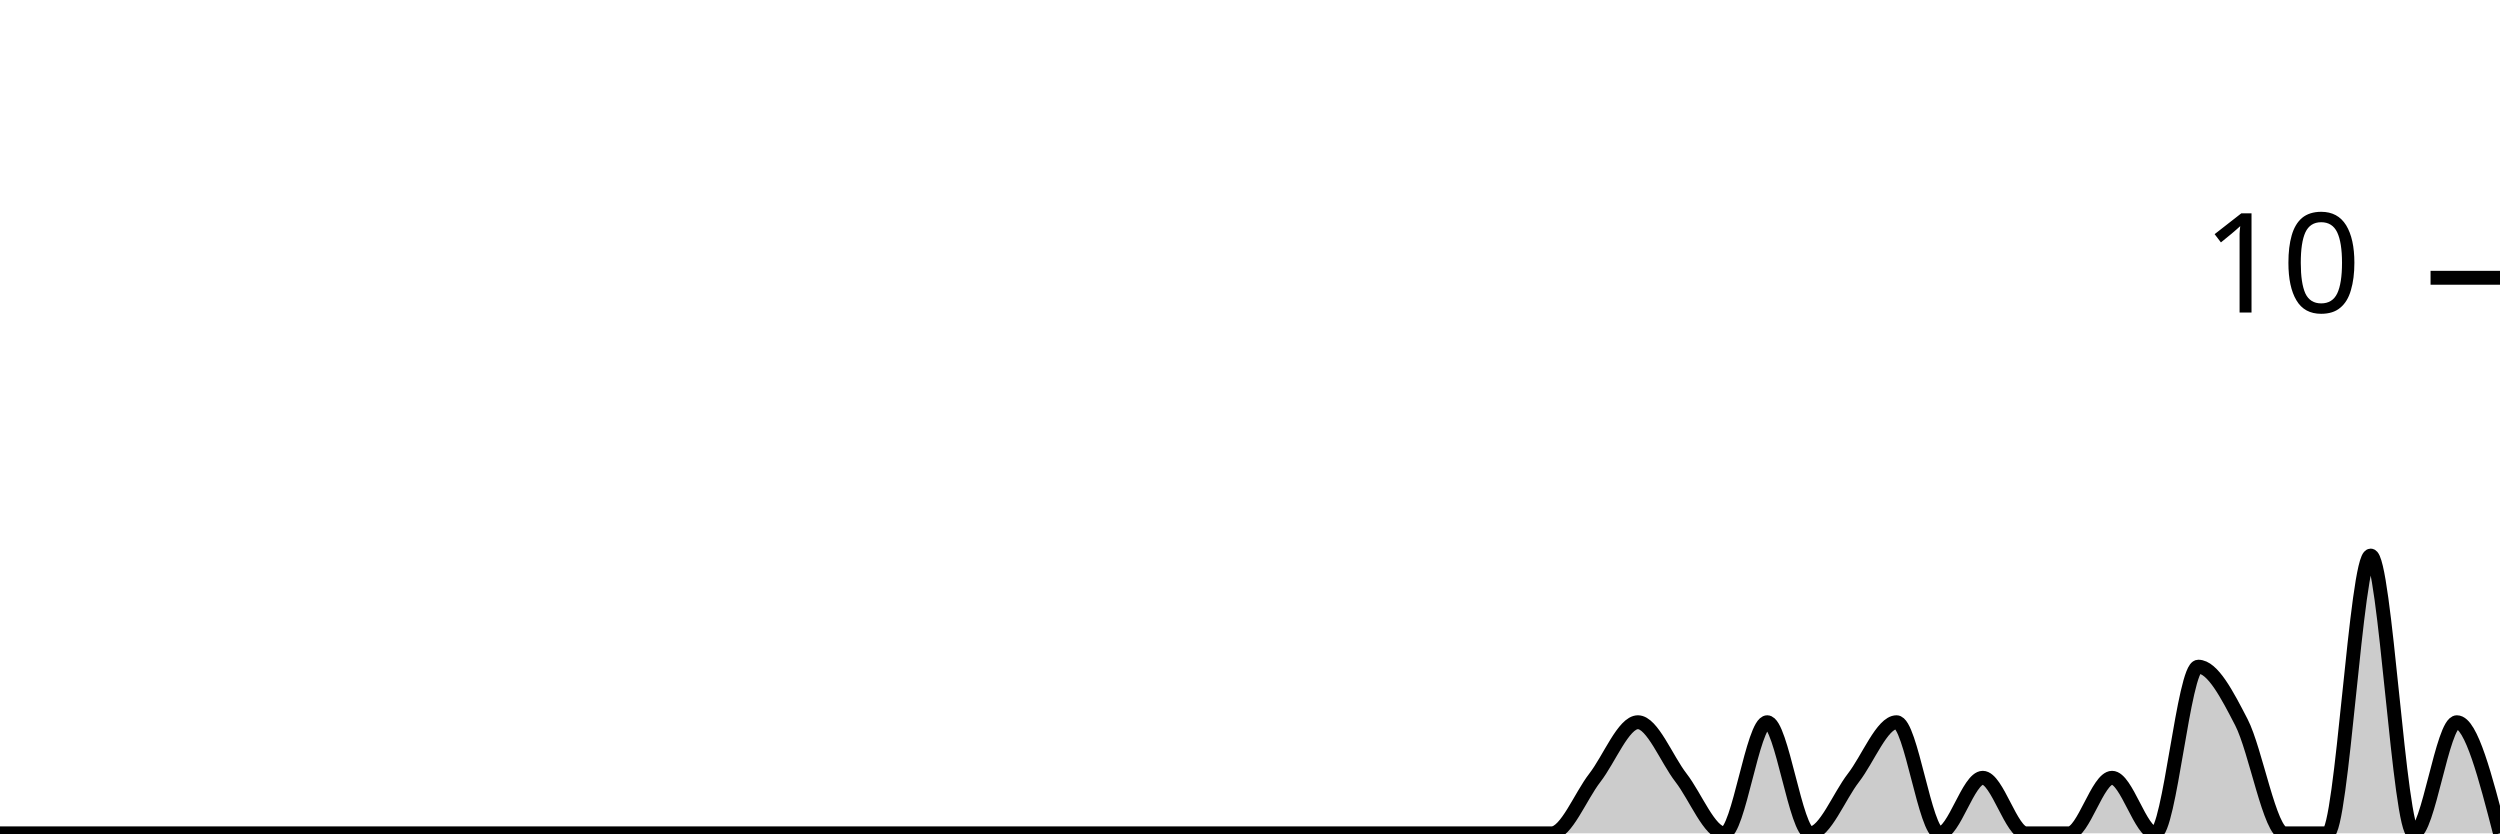
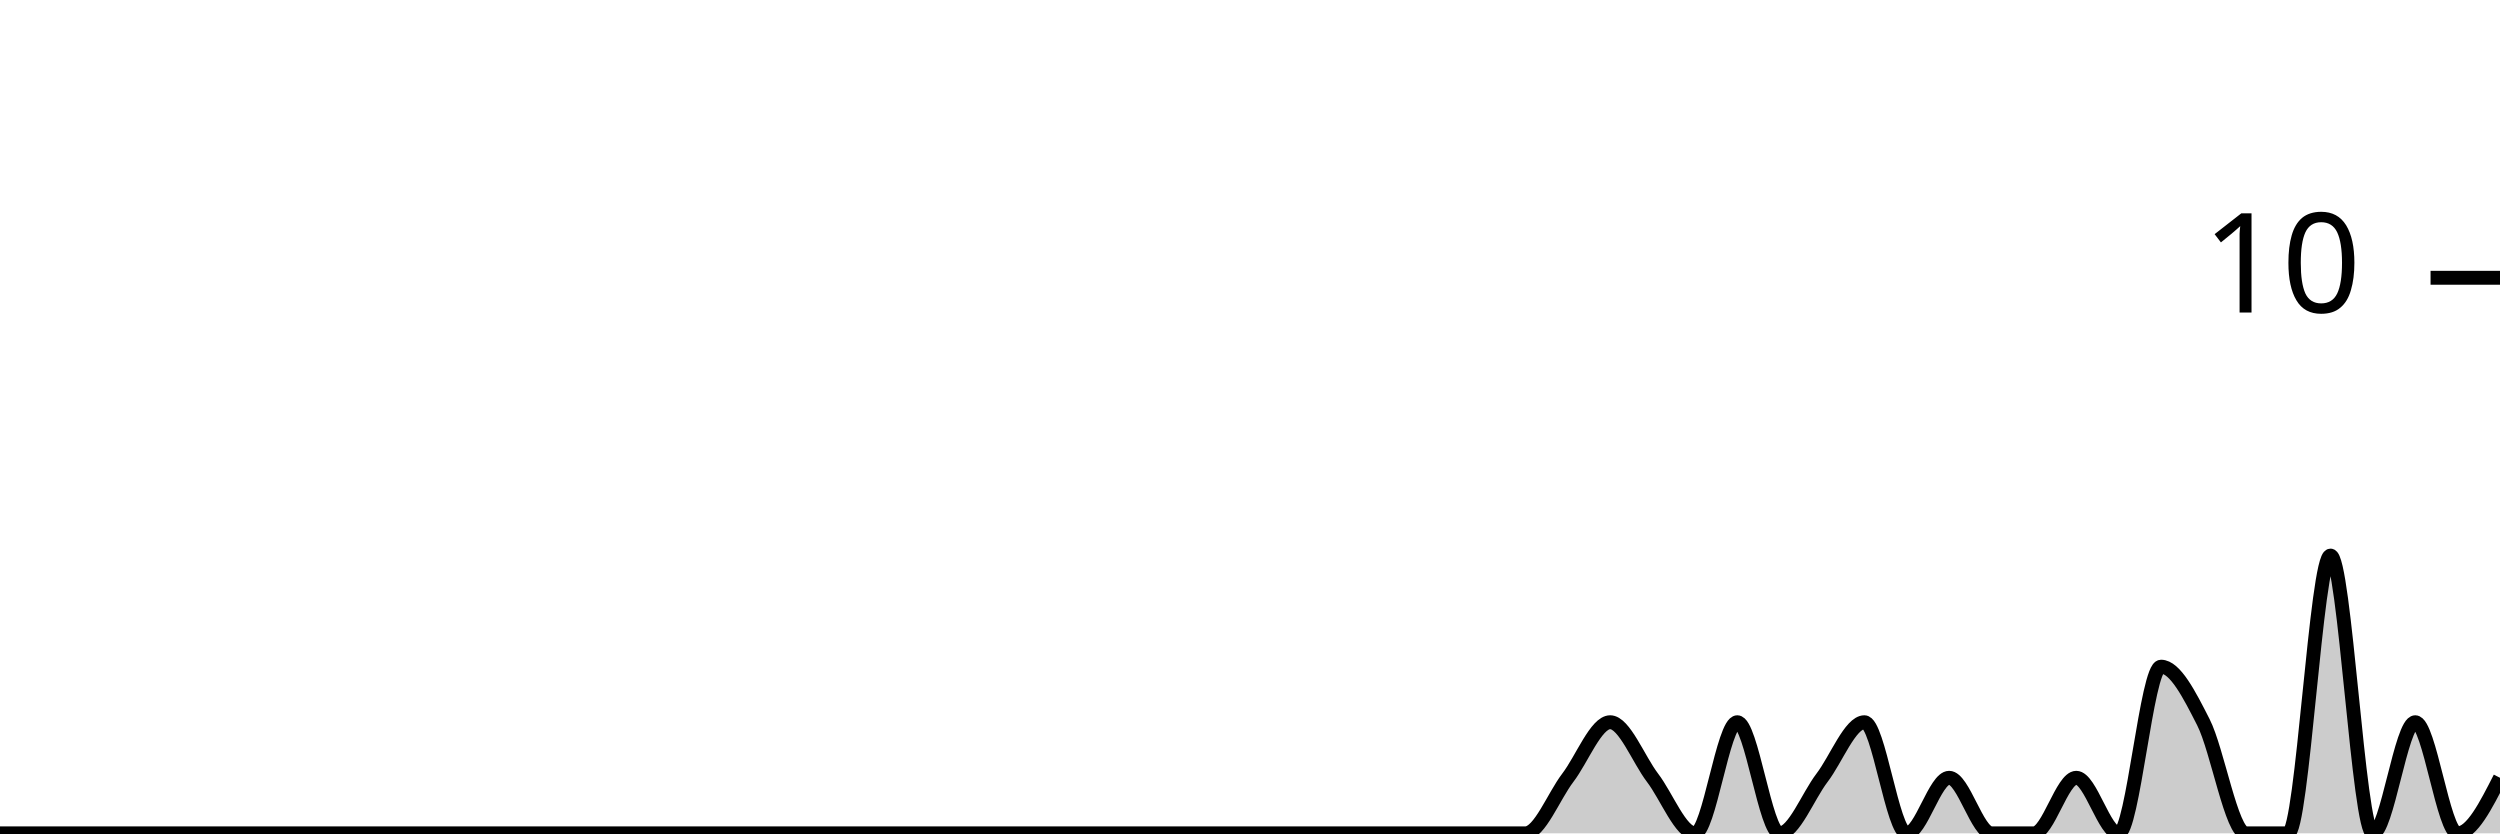
<svg xmlns="http://www.w3.org/2000/svg" viewBox="0 0 180 60">
  <g transform="translate(0,20)">
-     <path class="area" fill="rgba(0, 0, 0, 0.2)" d="M0,40C1.034,40,2.069,40,3.103,40C4.138,40,5.172,40,6.207,40C7.241,40,8.276,40,9.31,40C10.345,40,11.379,40,12.414,40C13.448,40,14.483,40,15.517,40C16.552,40,17.586,40,18.621,40C19.655,40,20.69,40,21.724,40C22.759,40,23.793,40,24.828,40C25.862,40,26.897,40,27.931,40C28.966,40,30,40,31.034,40C32.069,40,33.103,40,34.138,40C35.172,40,36.207,40,37.241,40C38.276,40,39.31,40,40.345,40C41.379,40,42.414,40,43.448,40C44.483,40,45.517,40,46.552,40C47.586,40,48.621,40,49.655,40C50.69,40,51.724,40,52.759,40C53.793,40,54.828,40,55.862,40C56.897,40,57.931,40,58.966,40C60,40,61.034,40,62.069,40C63.103,40,64.138,40,65.172,40C66.207,40,67.241,40,68.276,40C69.31,40,70.345,40,71.379,40C72.414,40,73.448,40,74.483,40C75.517,40,76.552,40,77.586,40C78.621,40,79.655,40,80.69,40C81.724,40,82.759,40,83.793,40C84.828,40,85.862,40,86.897,40C87.931,40,88.966,40,90,40C91.034,40,92.069,40,93.103,40C94.138,40,95.172,40,96.207,40C97.241,40,98.276,40,99.31,40C100.345,40,101.379,40,102.414,40C103.448,40,104.483,40,105.517,40C106.552,40,107.586,40,108.621,40C109.655,40,110.69,40,111.724,40C112.759,40,113.793,37.333,114.828,36C115.862,34.667,116.897,32,117.931,32C118.966,32,120,34.667,121.034,36C122.069,37.333,123.103,40,124.138,40C125.172,40,126.207,32,127.241,32C128.276,32,129.31,40,130.345,40C131.379,40,132.414,37.333,133.448,36C134.483,34.667,135.517,32,136.552,32C137.586,32,138.621,40,139.655,40C140.69,40,141.724,36,142.759,36C143.793,36,144.828,40,145.862,40C146.897,40,147.931,40,148.966,40C150,40,151.034,36,152.069,36C153.103,36,154.138,40,155.172,40C156.207,40,157.241,28,158.276,28C159.31,28,160.345,30,161.379,32C162.414,34,163.448,40,164.483,40C165.517,40,166.552,40,167.586,40C168.621,40,169.655,20,170.69,20C171.724,20,172.759,40,173.793,40C174.828,40,175.862,32,176.897,32C177.931,32,178.966,36,180,40L180,40C178.966,40,177.931,40,176.897,40C175.862,40,174.828,40,173.793,40C172.759,40,171.724,40,170.69,40C169.655,40,168.621,40,167.586,40C166.552,40,165.517,40,164.483,40C163.448,40,162.414,40,161.379,40C160.345,40,159.31,40,158.276,40C157.241,40,156.207,40,155.172,40C154.138,40,153.103,40,152.069,40C151.034,40,150,40,148.966,40C147.931,40,146.897,40,145.862,40C144.828,40,143.793,40,142.759,40C141.724,40,140.69,40,139.655,40C138.621,40,137.586,40,136.552,40C135.517,40,134.483,40,133.448,40C132.414,40,131.379,40,130.345,40C129.31,40,128.276,40,127.241,40C126.207,40,125.172,40,124.138,40C123.103,40,122.069,40,121.034,40C120,40,118.966,40,117.931,40C116.897,40,115.862,40,114.828,40C113.793,40,112.759,40,111.724,40C110.69,40,109.655,40,108.621,40C107.586,40,106.552,40,105.517,40C104.483,40,103.448,40,102.414,40C101.379,40,100.345,40,99.31,40C98.276,40,97.241,40,96.207,40C95.172,40,94.138,40,93.103,40C92.069,40,91.034,40,90,40C88.966,40,87.931,40,86.897,40C85.862,40,84.828,40,83.793,40C82.759,40,81.724,40,80.69,40C79.655,40,78.621,40,77.586,40C76.552,40,75.517,40,74.483,40C73.448,40,72.414,40,71.379,40C70.345,40,69.31,40,68.276,40C67.241,40,66.207,40,65.172,40C64.138,40,63.103,40,62.069,40C61.034,40,60,40,58.966,40C57.931,40,56.897,40,55.862,40C54.828,40,53.793,40,52.759,40C51.724,40,50.69,40,49.655,40C48.621,40,47.586,40,46.552,40C45.517,40,44.483,40,43.448,40C42.414,40,41.379,40,40.345,40C39.31,40,38.276,40,37.241,40C36.207,40,35.172,40,34.138,40C33.103,40,32.069,40,31.034,40C30,40,28.966,40,27.931,40C26.897,40,25.862,40,24.828,40C23.793,40,22.759,40,21.724,40C20.69,40,19.655,40,18.621,40C17.586,40,16.552,40,15.517,40C14.483,40,13.448,40,12.414,40C11.379,40,10.345,40,9.31,40C8.276,40,7.241,40,6.207,40C5.172,40,4.138,40,3.103,40C2.069,40,1.034,40,0,40Z" />
-     <path class="line" stroke="black" fill="none" d="M0,40C1.034,40,2.069,40,3.103,40C4.138,40,5.172,40,6.207,40C7.241,40,8.276,40,9.31,40C10.345,40,11.379,40,12.414,40C13.448,40,14.483,40,15.517,40C16.552,40,17.586,40,18.621,40C19.655,40,20.69,40,21.724,40C22.759,40,23.793,40,24.828,40C25.862,40,26.897,40,27.931,40C28.966,40,30,40,31.034,40C32.069,40,33.103,40,34.138,40C35.172,40,36.207,40,37.241,40C38.276,40,39.31,40,40.345,40C41.379,40,42.414,40,43.448,40C44.483,40,45.517,40,46.552,40C47.586,40,48.621,40,49.655,40C50.69,40,51.724,40,52.759,40C53.793,40,54.828,40,55.862,40C56.897,40,57.931,40,58.966,40C60,40,61.034,40,62.069,40C63.103,40,64.138,40,65.172,40C66.207,40,67.241,40,68.276,40C69.31,40,70.345,40,71.379,40C72.414,40,73.448,40,74.483,40C75.517,40,76.552,40,77.586,40C78.621,40,79.655,40,80.69,40C81.724,40,82.759,40,83.793,40C84.828,40,85.862,40,86.897,40C87.931,40,88.966,40,90,40C91.034,40,92.069,40,93.103,40C94.138,40,95.172,40,96.207,40C97.241,40,98.276,40,99.31,40C100.345,40,101.379,40,102.414,40C103.448,40,104.483,40,105.517,40C106.552,40,107.586,40,108.621,40C109.655,40,110.69,40,111.724,40C112.759,40,113.793,37.333,114.828,36C115.862,34.667,116.897,32,117.931,32C118.966,32,120,34.667,121.034,36C122.069,37.333,123.103,40,124.138,40C125.172,40,126.207,32,127.241,32C128.276,32,129.31,40,130.345,40C131.379,40,132.414,37.333,133.448,36C134.483,34.667,135.517,32,136.552,32C137.586,32,138.621,40,139.655,40C140.69,40,141.724,36,142.759,36C143.793,36,144.828,40,145.862,40C146.897,40,147.931,40,148.966,40C150,40,151.034,36,152.069,36C153.103,36,154.138,40,155.172,40C156.207,40,157.241,28,158.276,28C159.31,28,160.345,30,161.379,32C162.414,34,163.448,40,164.483,40C165.517,40,166.552,40,167.586,40C168.621,40,169.655,20,170.69,20C171.724,20,172.759,40,173.793,40C174.828,40,175.862,32,176.897,32C177.931,32,178.966,36,180,40" />
+     <path class="area" fill="rgba(0, 0, 0, 0.2)" d="M0,40C1.017,40,2.034,40,3.051,40C4.068,40,5.085,40,6.102,40C7.119,40,8.136,40,9.153,40C10.169,40,11.186,40,12.203,40C13.22,40,14.237,40,15.254,40C16.271,40,17.288,40,18.305,40C19.322,40,20.339,40,21.356,40C22.373,40,23.39,40,24.407,40C25.424,40,26.441,40,27.458,40C28.475,40,29.492,40,30.508,40C31.525,40,32.542,40,33.559,40C34.576,40,35.593,40,36.61,40C37.627,40,38.644,40,39.661,40C40.678,40,41.695,40,42.712,40C43.729,40,44.746,40,45.763,40C46.78,40,47.797,40,48.814,40C49.831,40,50.847,40,51.864,40C52.881,40,53.898,40,54.915,40C55.932,40,56.949,40,57.966,40C58.983,40,60,40,61.017,40C62.034,40,63.051,40,64.068,40C65.085,40,66.102,40,67.119,40C68.136,40,69.153,40,70.169,40C71.186,40,72.203,40,73.22,40C74.237,40,75.254,40,76.271,40C77.288,40,78.305,40,79.322,40C80.339,40,81.356,40,82.373,40C83.39,40,84.407,40,85.424,40C86.441,40,87.458,40,88.475,40C89.492,40,90.508,40,91.525,40C92.542,40,93.559,40,94.576,40C95.593,40,96.61,40,97.627,40C98.644,40,99.661,40,100.678,40C101.695,40,102.712,40,103.729,40C104.746,40,105.763,40,106.78,40C107.797,40,108.814,40,109.831,40C110.847,40,111.864,37.333,112.881,36C113.898,34.667,114.915,32,115.932,32C116.949,32,117.966,34.667,118.983,36C120,37.333,121.017,40,122.034,40C123.051,40,124.068,32,125.085,32C126.102,32,127.119,40,128.136,40C129.153,40,130.169,37.333,131.186,36C132.203,34.667,133.22,32,134.237,32C135.254,32,136.271,40,137.288,40C138.305,40,139.322,36,140.339,36C141.356,36,142.373,40,143.39,40C144.407,40,145.424,40,146.441,40C147.458,40,148.475,36,149.492,36C150.508,36,151.525,40,152.542,40C153.559,40,154.576,28,155.593,28C156.61,28,157.627,30,158.644,32C159.661,34,160.678,40,161.695,40C162.712,40,163.729,40,164.746,40C165.763,40,166.78,20,167.797,20C168.814,20,169.831,40,170.847,40C171.864,40,172.881,32,173.898,32C174.915,32,175.932,40,176.949,40C177.966,40,178.983,38,180,36L180,40C178.983,40,177.966,40,176.949,40C175.932,40,174.915,40,173.898,40C172.881,40,171.864,40,170.847,40C169.831,40,168.814,40,167.797,40C166.78,40,165.763,40,164.746,40C163.729,40,162.712,40,161.695,40C160.678,40,159.661,40,158.644,40C157.627,40,156.61,40,155.593,40C154.576,40,153.559,40,152.542,40C151.525,40,150.508,40,149.492,40C148.475,40,147.458,40,146.441,40C145.424,40,144.407,40,143.39,40C142.373,40,141.356,40,140.339,40C139.322,40,138.305,40,137.288,40C136.271,40,135.254,40,134.237,40C133.22,40,132.203,40,131.186,40C130.169,40,129.153,40,128.136,40C127.119,40,126.102,40,125.085,40C124.068,40,123.051,40,122.034,40C121.017,40,120,40,118.983,40C117.966,40,116.949,40,115.932,40C114.915,40,113.898,40,112.881,40C111.864,40,110.847,40,109.831,40C108.814,40,107.797,40,106.78,40C105.763,40,104.746,40,103.729,40C102.712,40,101.695,40,100.678,40C99.661,40,98.644,40,97.627,40C96.61,40,95.593,40,94.576,40C93.559,40,92.542,40,91.525,40C90.508,40,89.492,40,88.475,40C87.458,40,86.441,40,85.424,40C84.407,40,83.39,40,82.373,40C81.356,40,80.339,40,79.322,40C78.305,40,77.288,40,76.271,40C75.254,40,74.237,40,73.22,40C72.203,40,71.186,40,70.169,40C69.153,40,68.136,40,67.119,40C66.102,40,65.085,40,64.068,40C63.051,40,62.034,40,61.017,40C60,40,58.983,40,57.966,40C56.949,40,55.932,40,54.915,40C53.898,40,52.881,40,51.864,40C50.847,40,49.831,40,48.814,40C47.797,40,46.78,40,45.763,40C44.746,40,43.729,40,42.712,40C41.695,40,40.678,40,39.661,40C38.644,40,37.627,40,36.61,40C35.593,40,34.576,40,33.559,40C32.542,40,31.525,40,30.508,40C29.492,40,28.475,40,27.458,40C26.441,40,25.424,40,24.407,40C23.39,40,22.373,40,21.356,40C20.339,40,19.322,40,18.305,40C17.288,40,16.271,40,15.254,40C14.237,40,13.22,40,12.203,40C11.186,40,10.169,40,9.153,40C8.136,40,7.119,40,6.102,40C5.085,40,4.068,40,3.051,40C2.034,40,1.017,40,0,40Z" />
+     <path class="line" stroke="black" fill="none" d="M0,40C1.017,40,2.034,40,3.051,40C4.068,40,5.085,40,6.102,40C7.119,40,8.136,40,9.153,40C10.169,40,11.186,40,12.203,40C13.22,40,14.237,40,15.254,40C16.271,40,17.288,40,18.305,40C19.322,40,20.339,40,21.356,40C22.373,40,23.39,40,24.407,40C25.424,40,26.441,40,27.458,40C28.475,40,29.492,40,30.508,40C31.525,40,32.542,40,33.559,40C34.576,40,35.593,40,36.61,40C37.627,40,38.644,40,39.661,40C40.678,40,41.695,40,42.712,40C43.729,40,44.746,40,45.763,40C46.78,40,47.797,40,48.814,40C49.831,40,50.847,40,51.864,40C52.881,40,53.898,40,54.915,40C55.932,40,56.949,40,57.966,40C58.983,40,60,40,61.017,40C62.034,40,63.051,40,64.068,40C65.085,40,66.102,40,67.119,40C68.136,40,69.153,40,70.169,40C71.186,40,72.203,40,73.22,40C74.237,40,75.254,40,76.271,40C77.288,40,78.305,40,79.322,40C80.339,40,81.356,40,82.373,40C83.39,40,84.407,40,85.424,40C86.441,40,87.458,40,88.475,40C89.492,40,90.508,40,91.525,40C92.542,40,93.559,40,94.576,40C95.593,40,96.61,40,97.627,40C98.644,40,99.661,40,100.678,40C101.695,40,102.712,40,103.729,40C104.746,40,105.763,40,106.78,40C107.797,40,108.814,40,109.831,40C110.847,40,111.864,37.333,112.881,36C113.898,34.667,114.915,32,115.932,32C116.949,32,117.966,34.667,118.983,36C120,37.333,121.017,40,122.034,40C123.051,40,124.068,32,125.085,32C126.102,32,127.119,40,128.136,40C129.153,40,130.169,37.333,131.186,36C132.203,34.667,133.22,32,134.237,32C135.254,32,136.271,40,137.288,40C138.305,40,139.322,36,140.339,36C141.356,36,142.373,40,143.39,40C144.407,40,145.424,40,146.441,40C147.458,40,148.475,36,149.492,36C150.508,36,151.525,40,152.542,40C153.559,40,154.576,28,155.593,28C156.61,28,157.627,30,158.644,32C159.661,34,160.678,40,161.695,40C162.712,40,163.729,40,164.746,40C165.763,40,166.78,20,167.797,20C168.814,20,169.831,40,170.847,40C171.864,40,172.881,32,173.898,32C174.915,32,175.932,40,176.949,40C177.966,40,178.983,38,180,36" />
    <path class="axis-ceiling" stroke-width="1" stroke="black" fill="none" d="M175,0L180,0" />
    <text class="axis-ceiling-label" font-family="sans-serif" text-anchor="end" font-size="10px" x="170" y="2.5">10</text>
  </g>
</svg>
